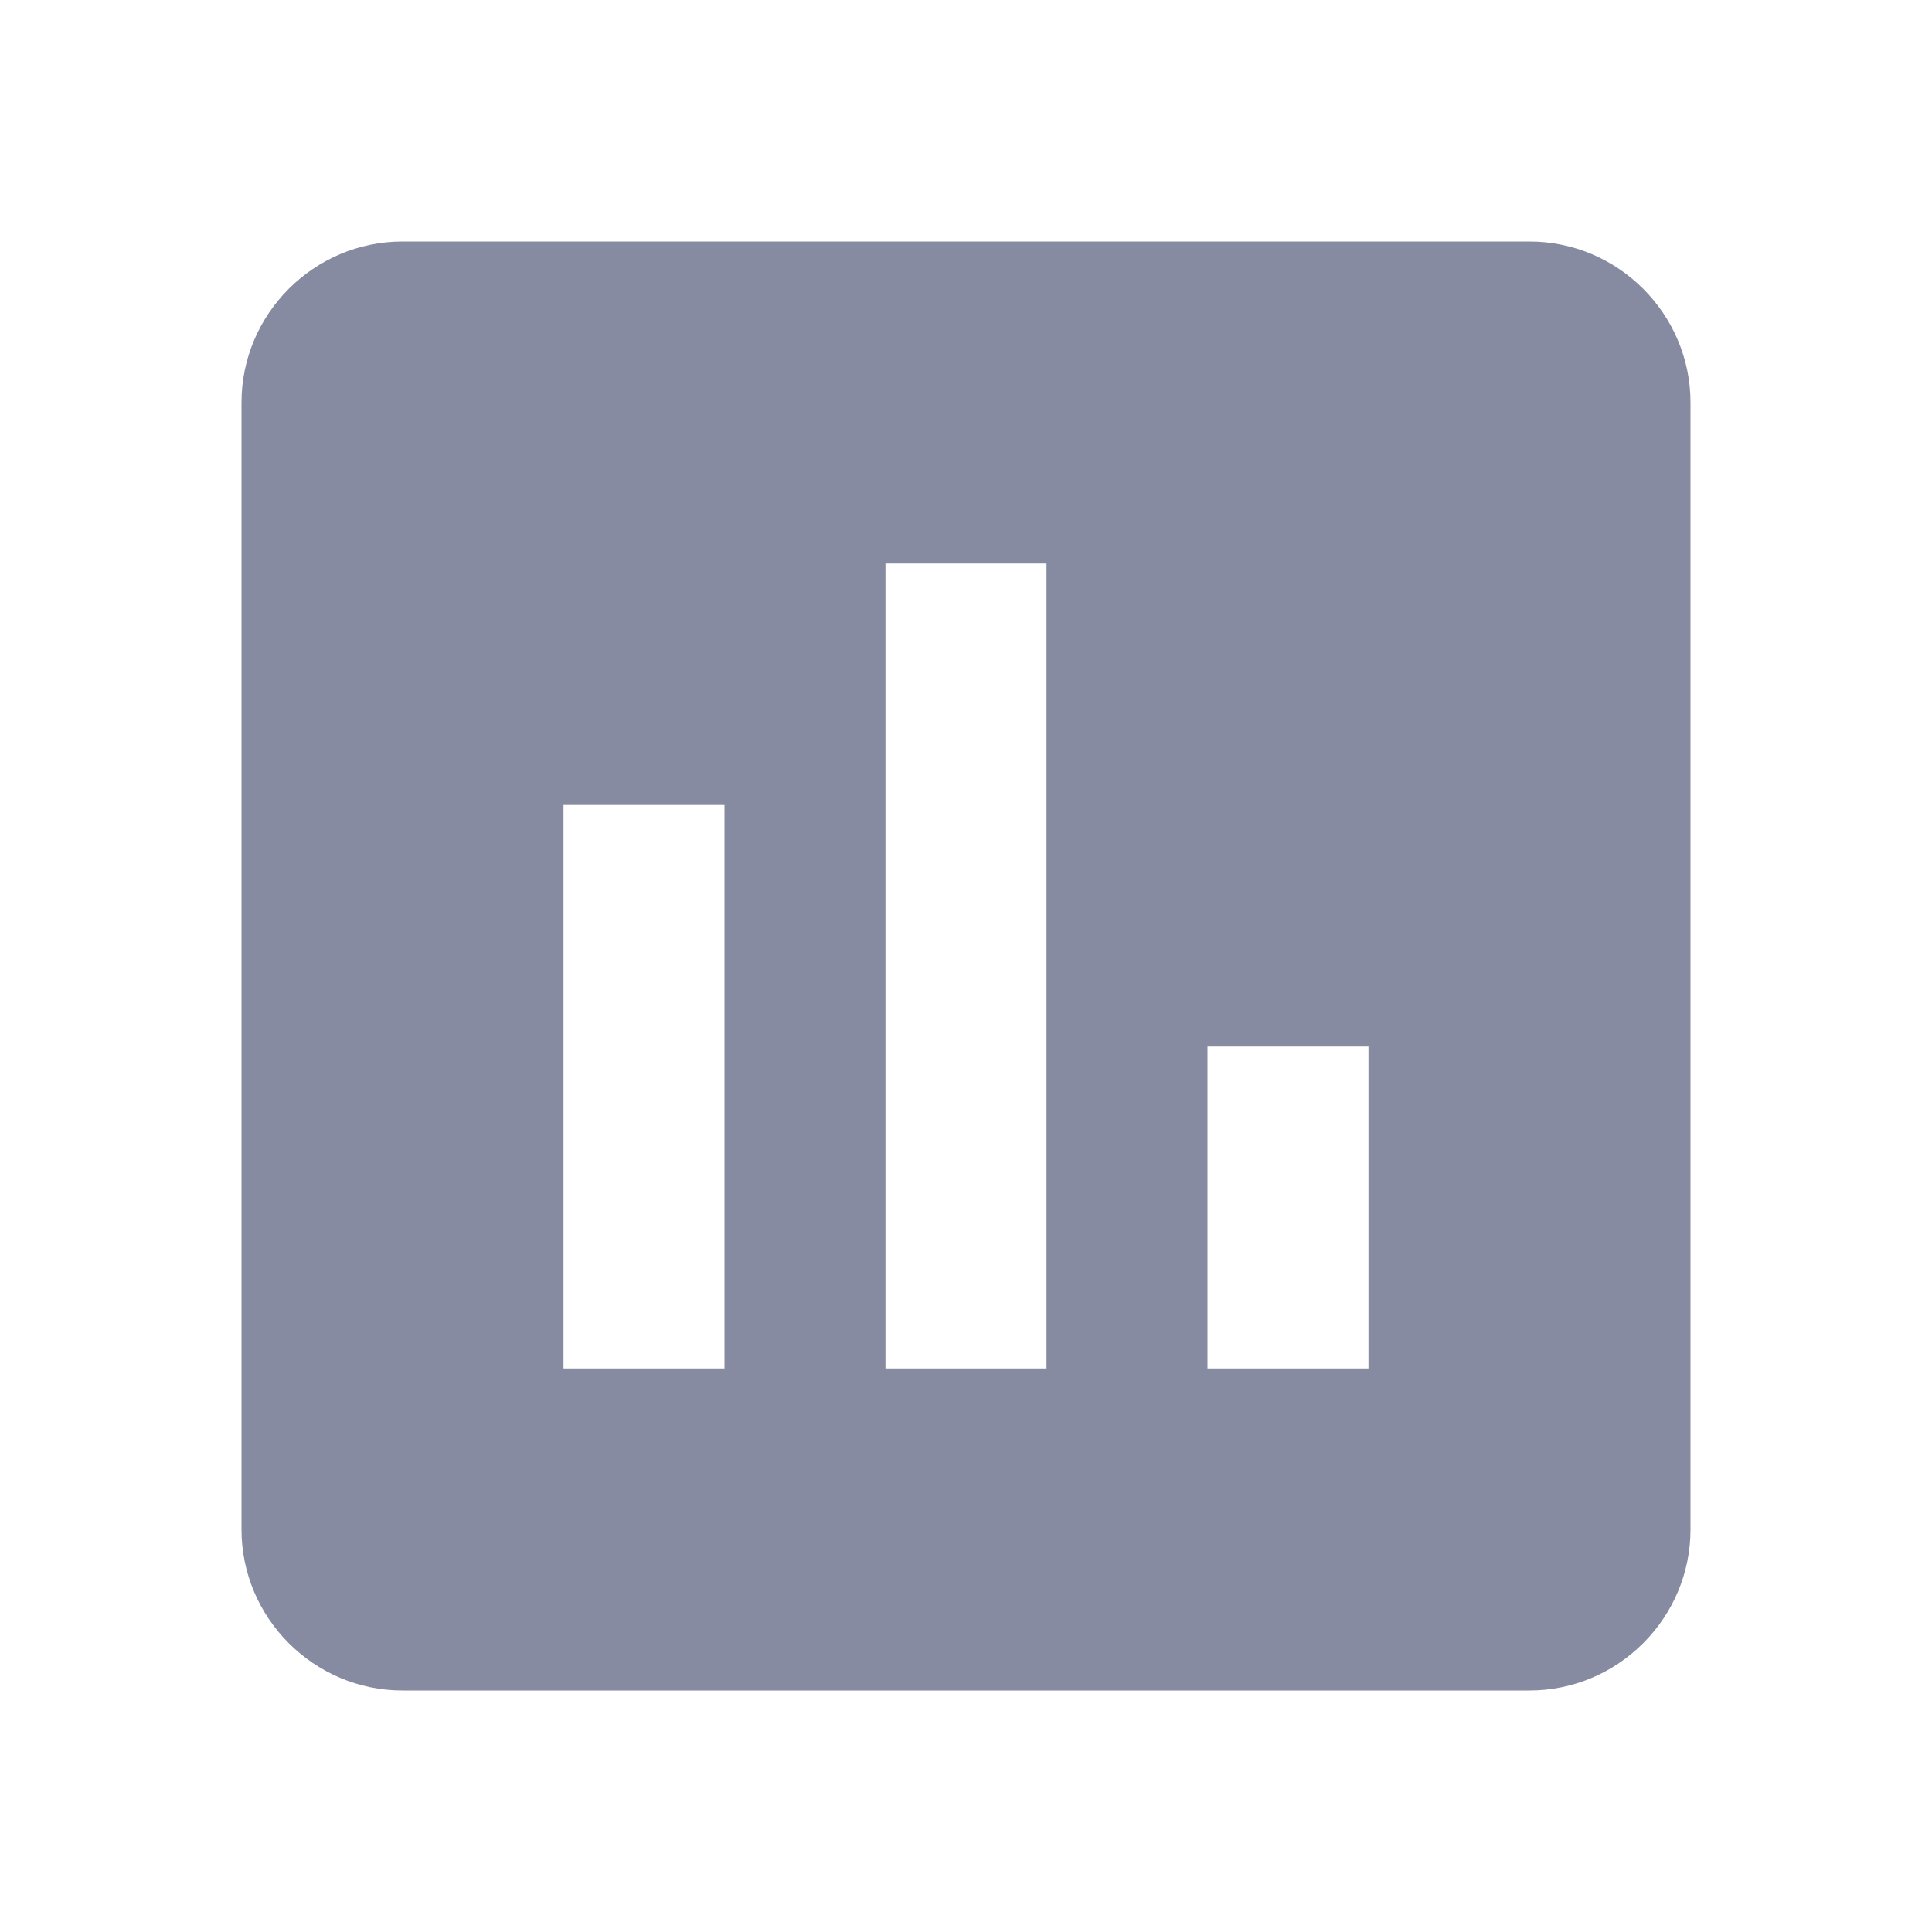
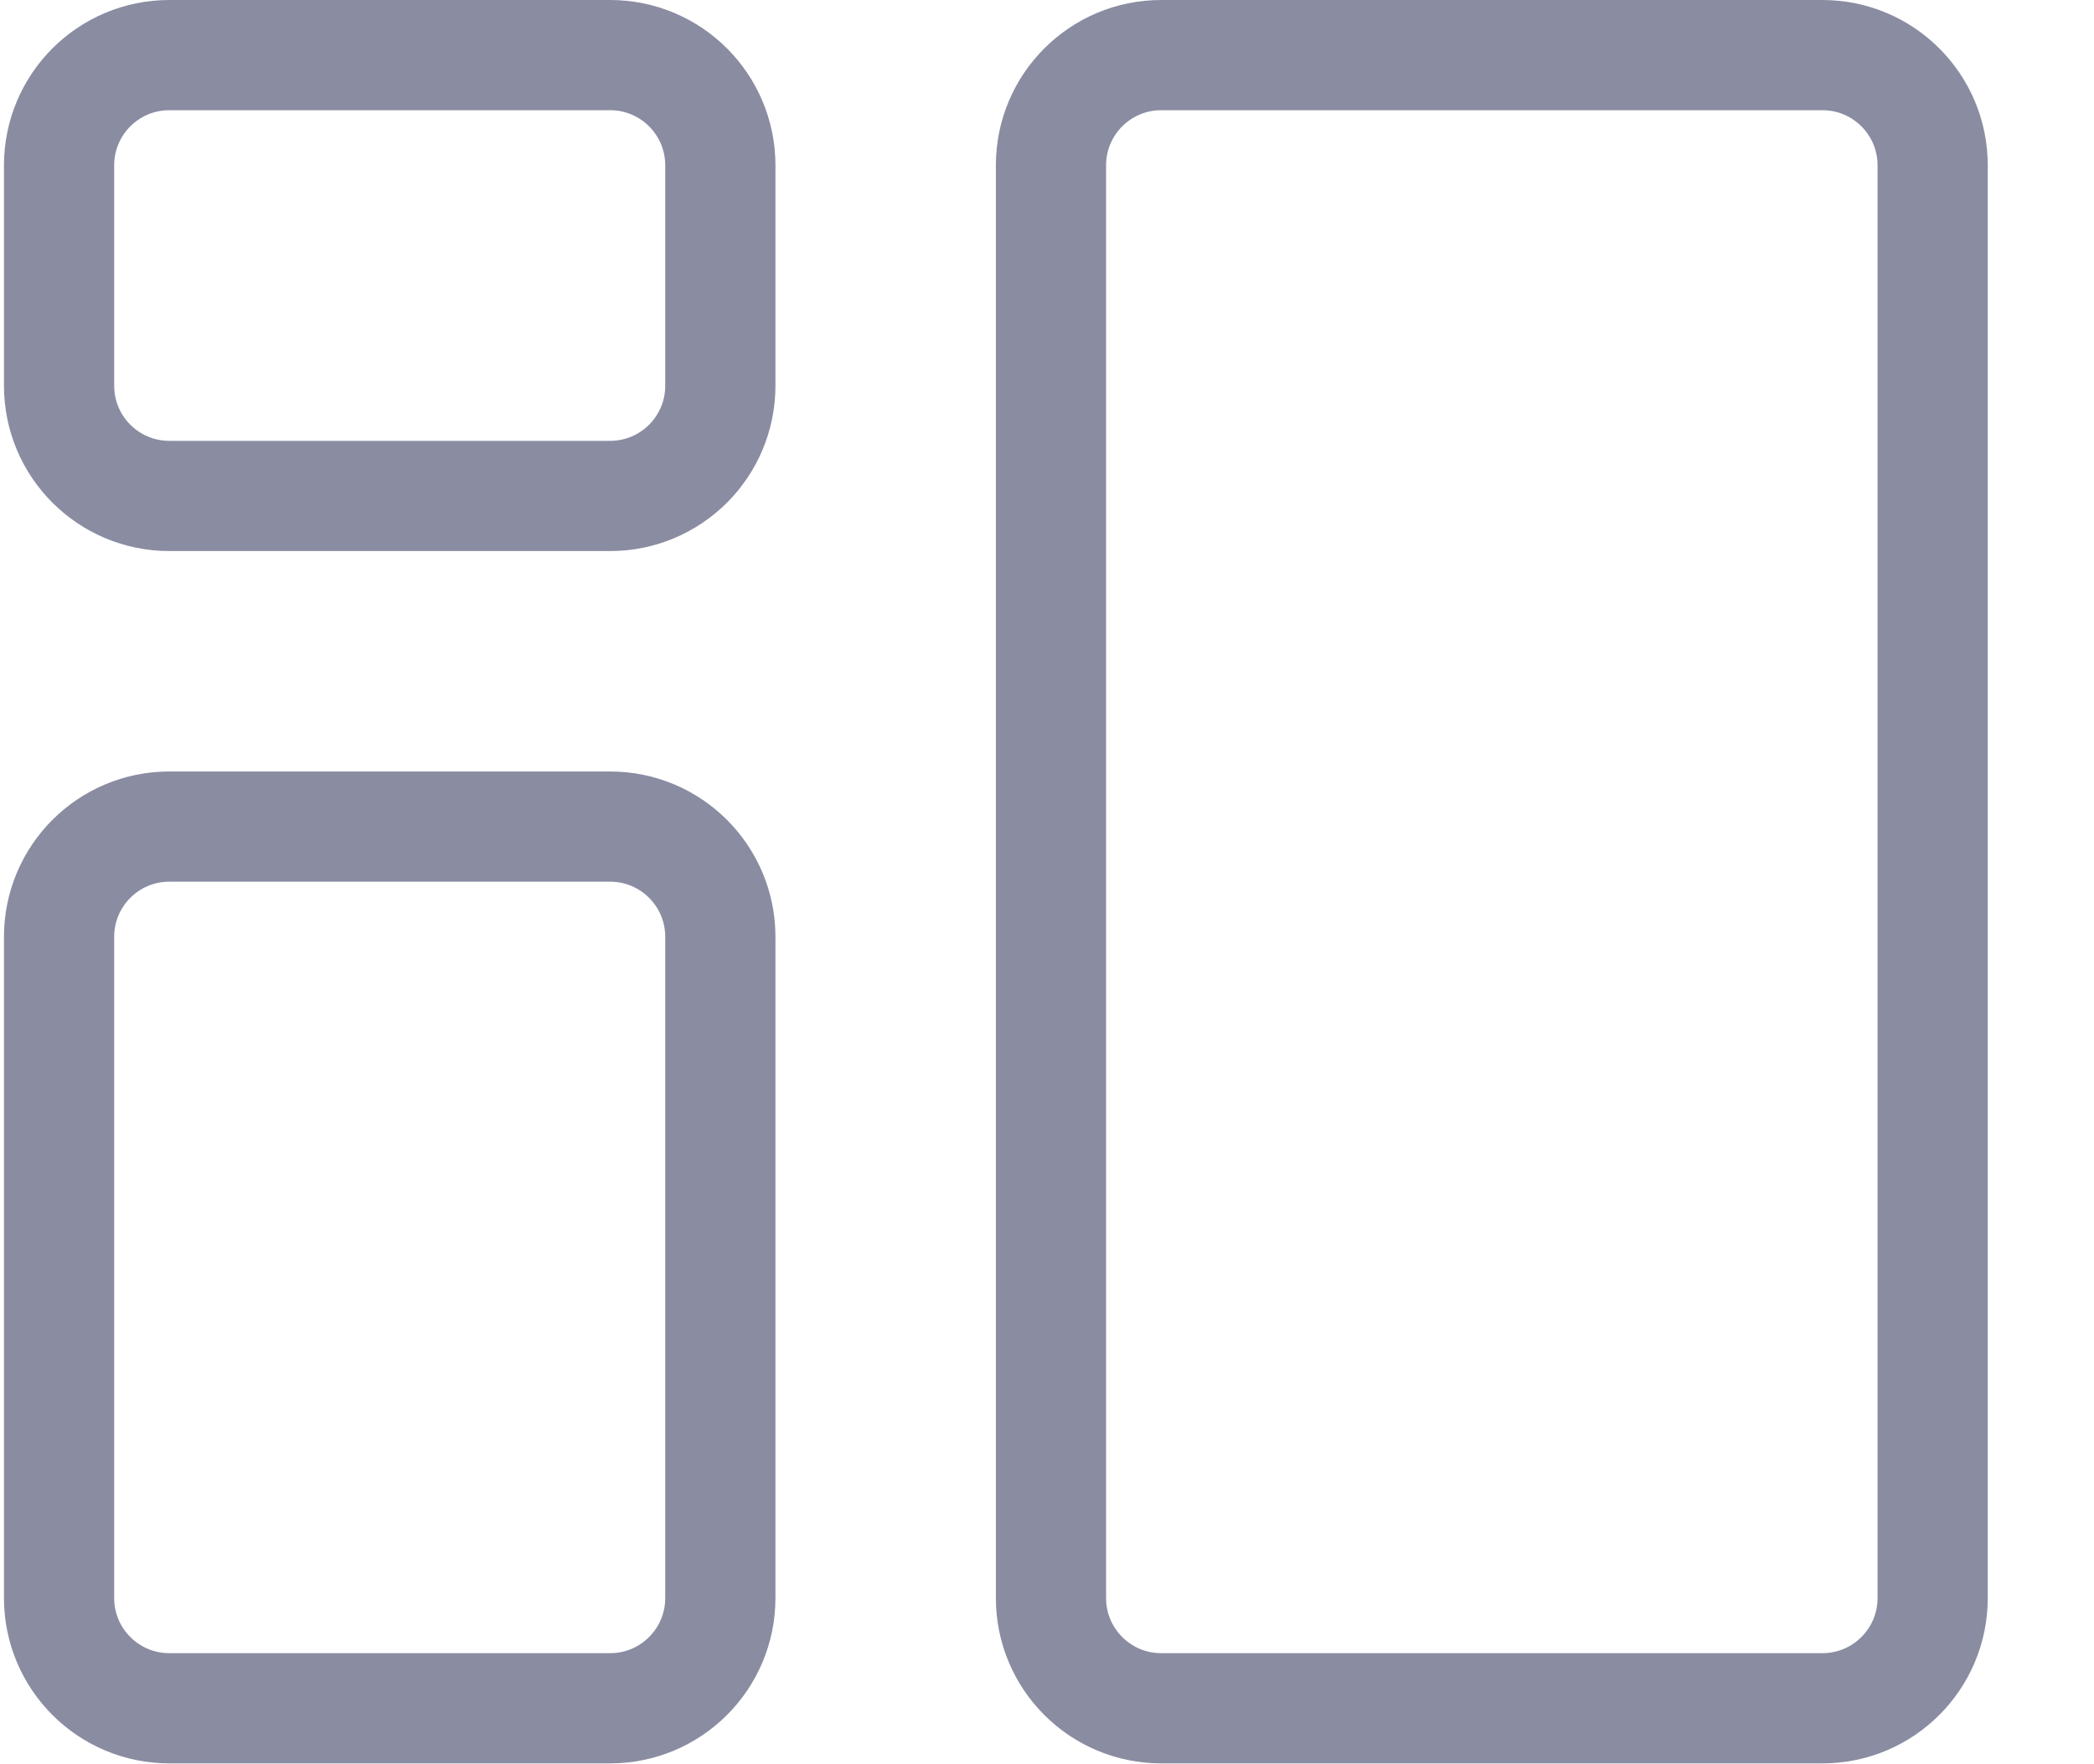
- <svg xmlns="http://www.w3.org/2000/svg" width="24" height="24" viewBox="0 0 24 24">
-   <path fill="#868BA1" fill-rule="nonzero" d="M19 3H5c-1.1 0-2 .9-2 2v14c0 1.1.9 2 2 2h14c1.1 0 2-.9 2-2V5c0-1.1-.9-2-2-2zM9 17H7v-7h2v7zm4 0h-2V7h2v10zm4 0h-2v-4h2v4z" />
+ <svg xmlns="http://www.w3.org/2000/svg" width="19" height="16" viewBox="0 0 19 16">
+   <g fill="none" stroke="#8A8CA2" transform="translate(.036)">
+     <rect width="6" height="8" x=".5" y="7.5" rx="1" />
+     <rect width="6" height="4" x=".5" y=".5" rx="1" />
+     <rect width="8" height="15" x="9.5" y=".5" rx="1" />
+   </g>
</svg>
